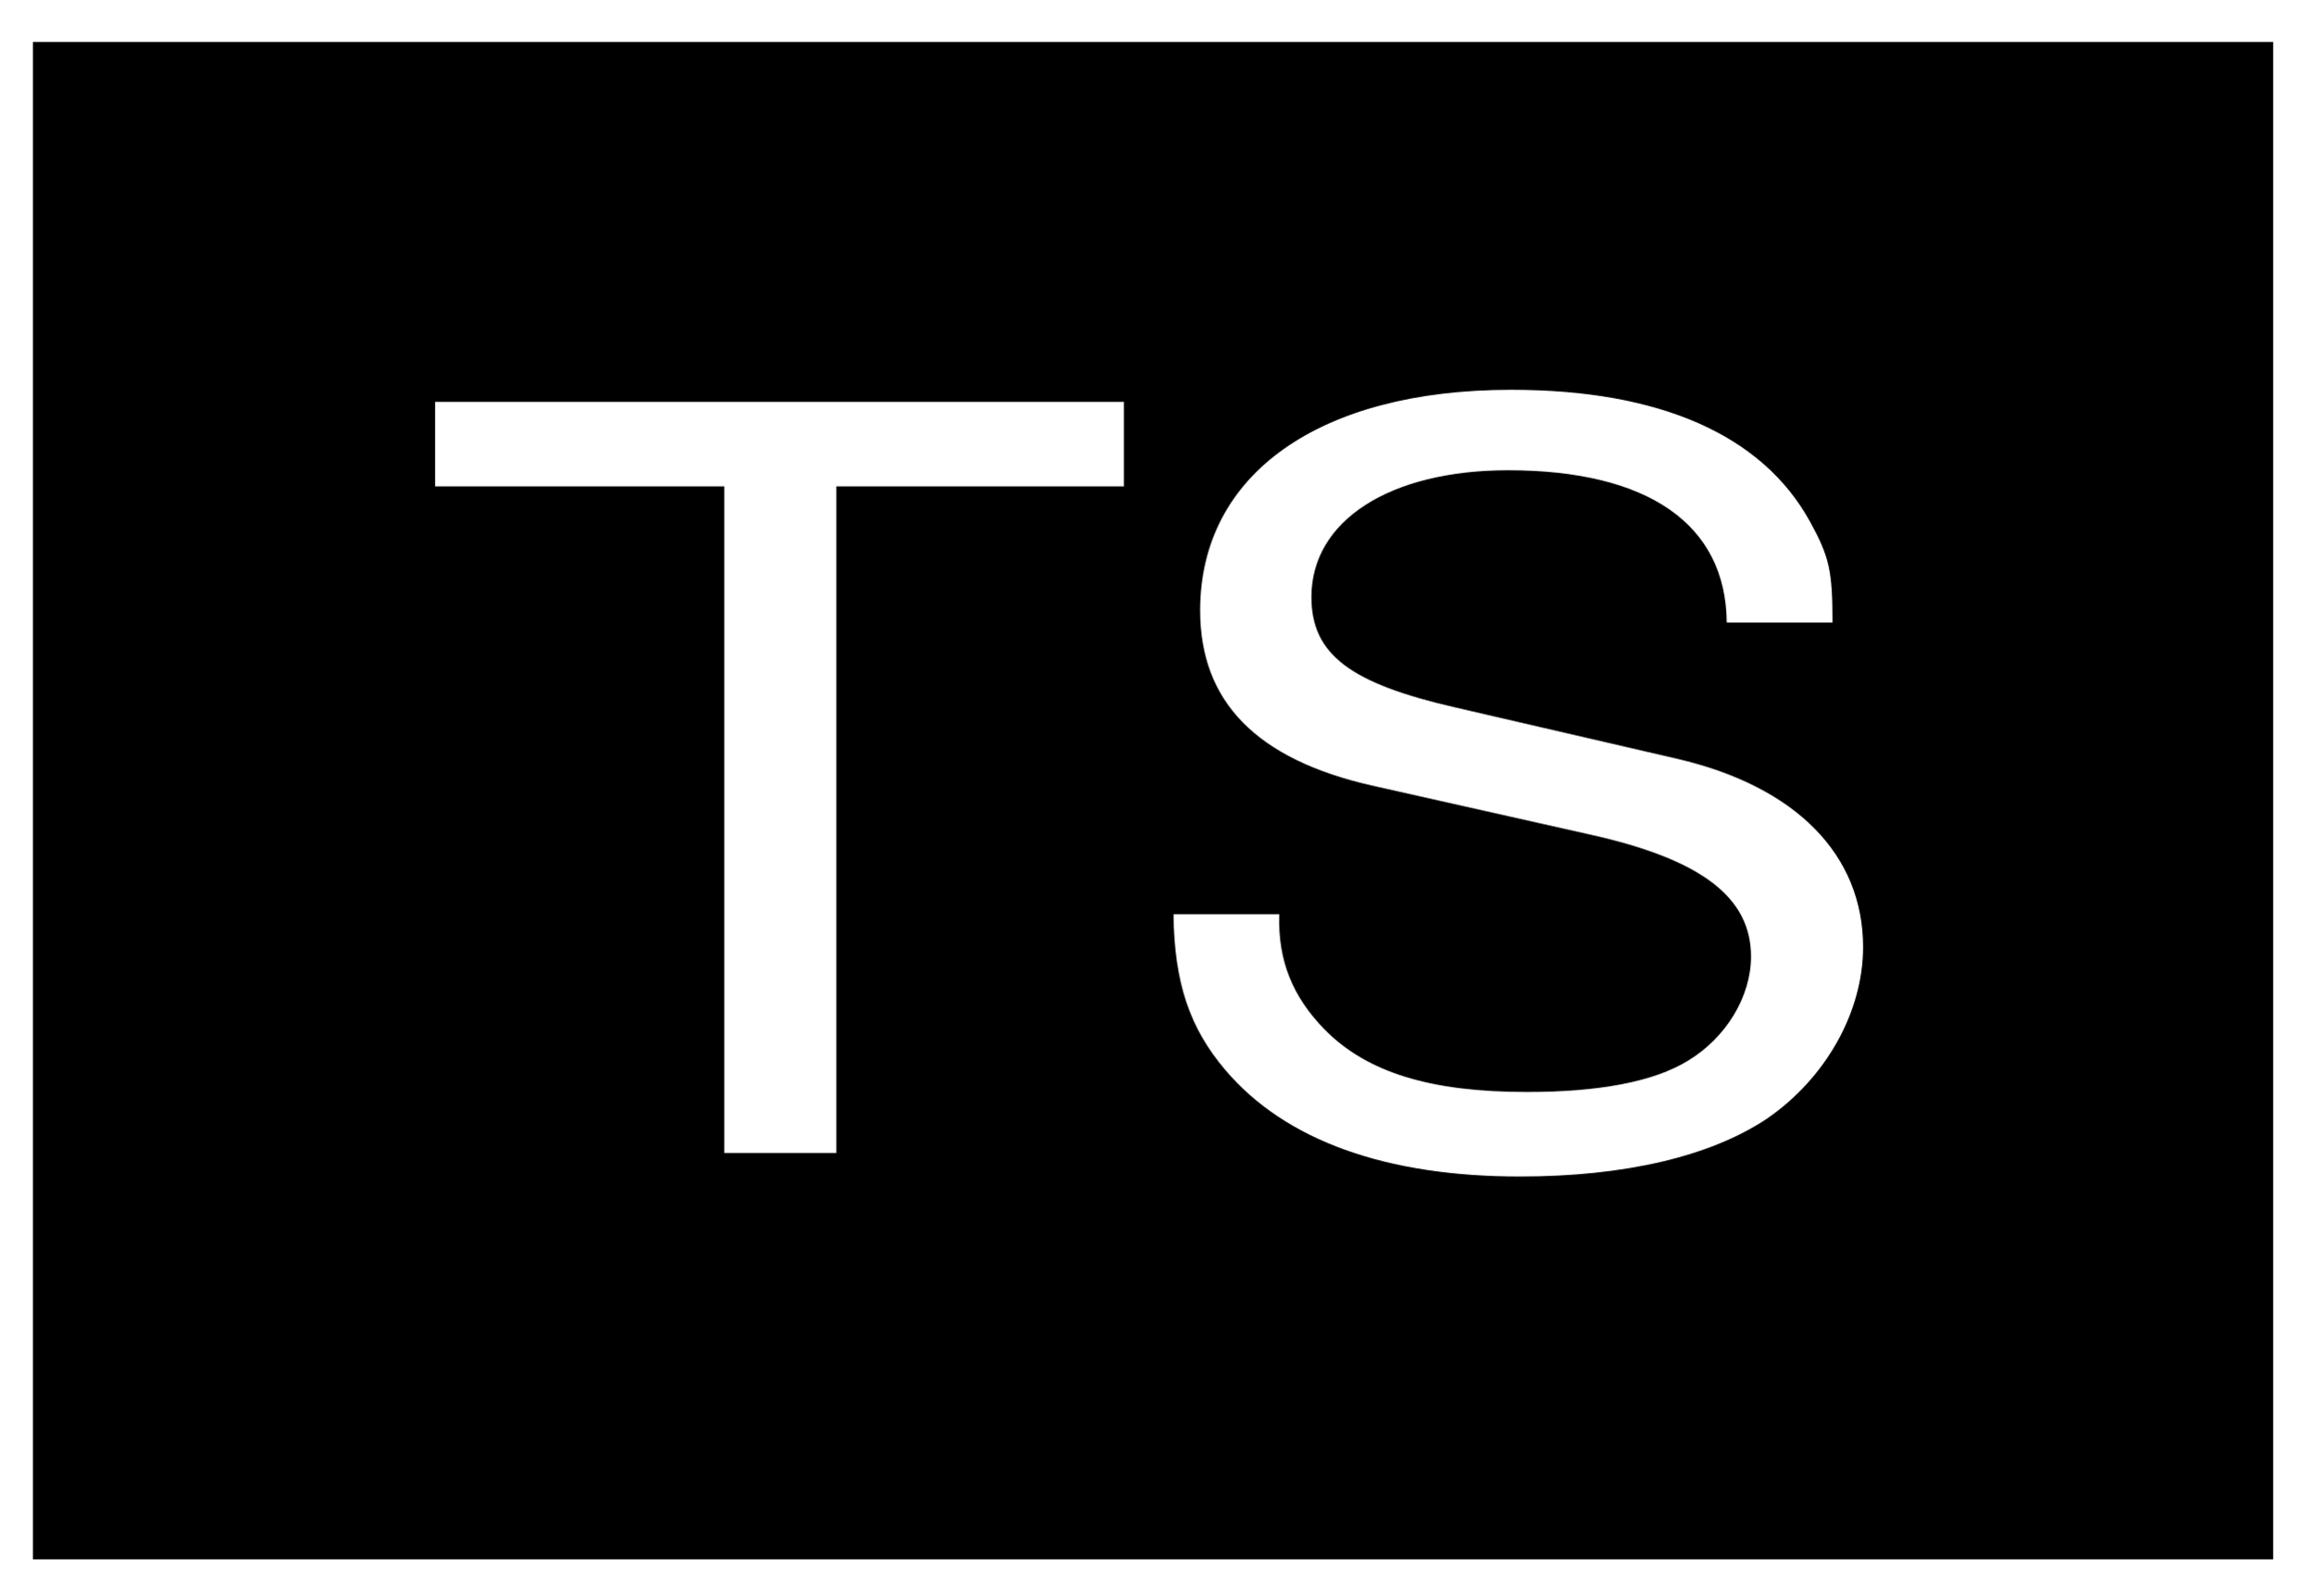
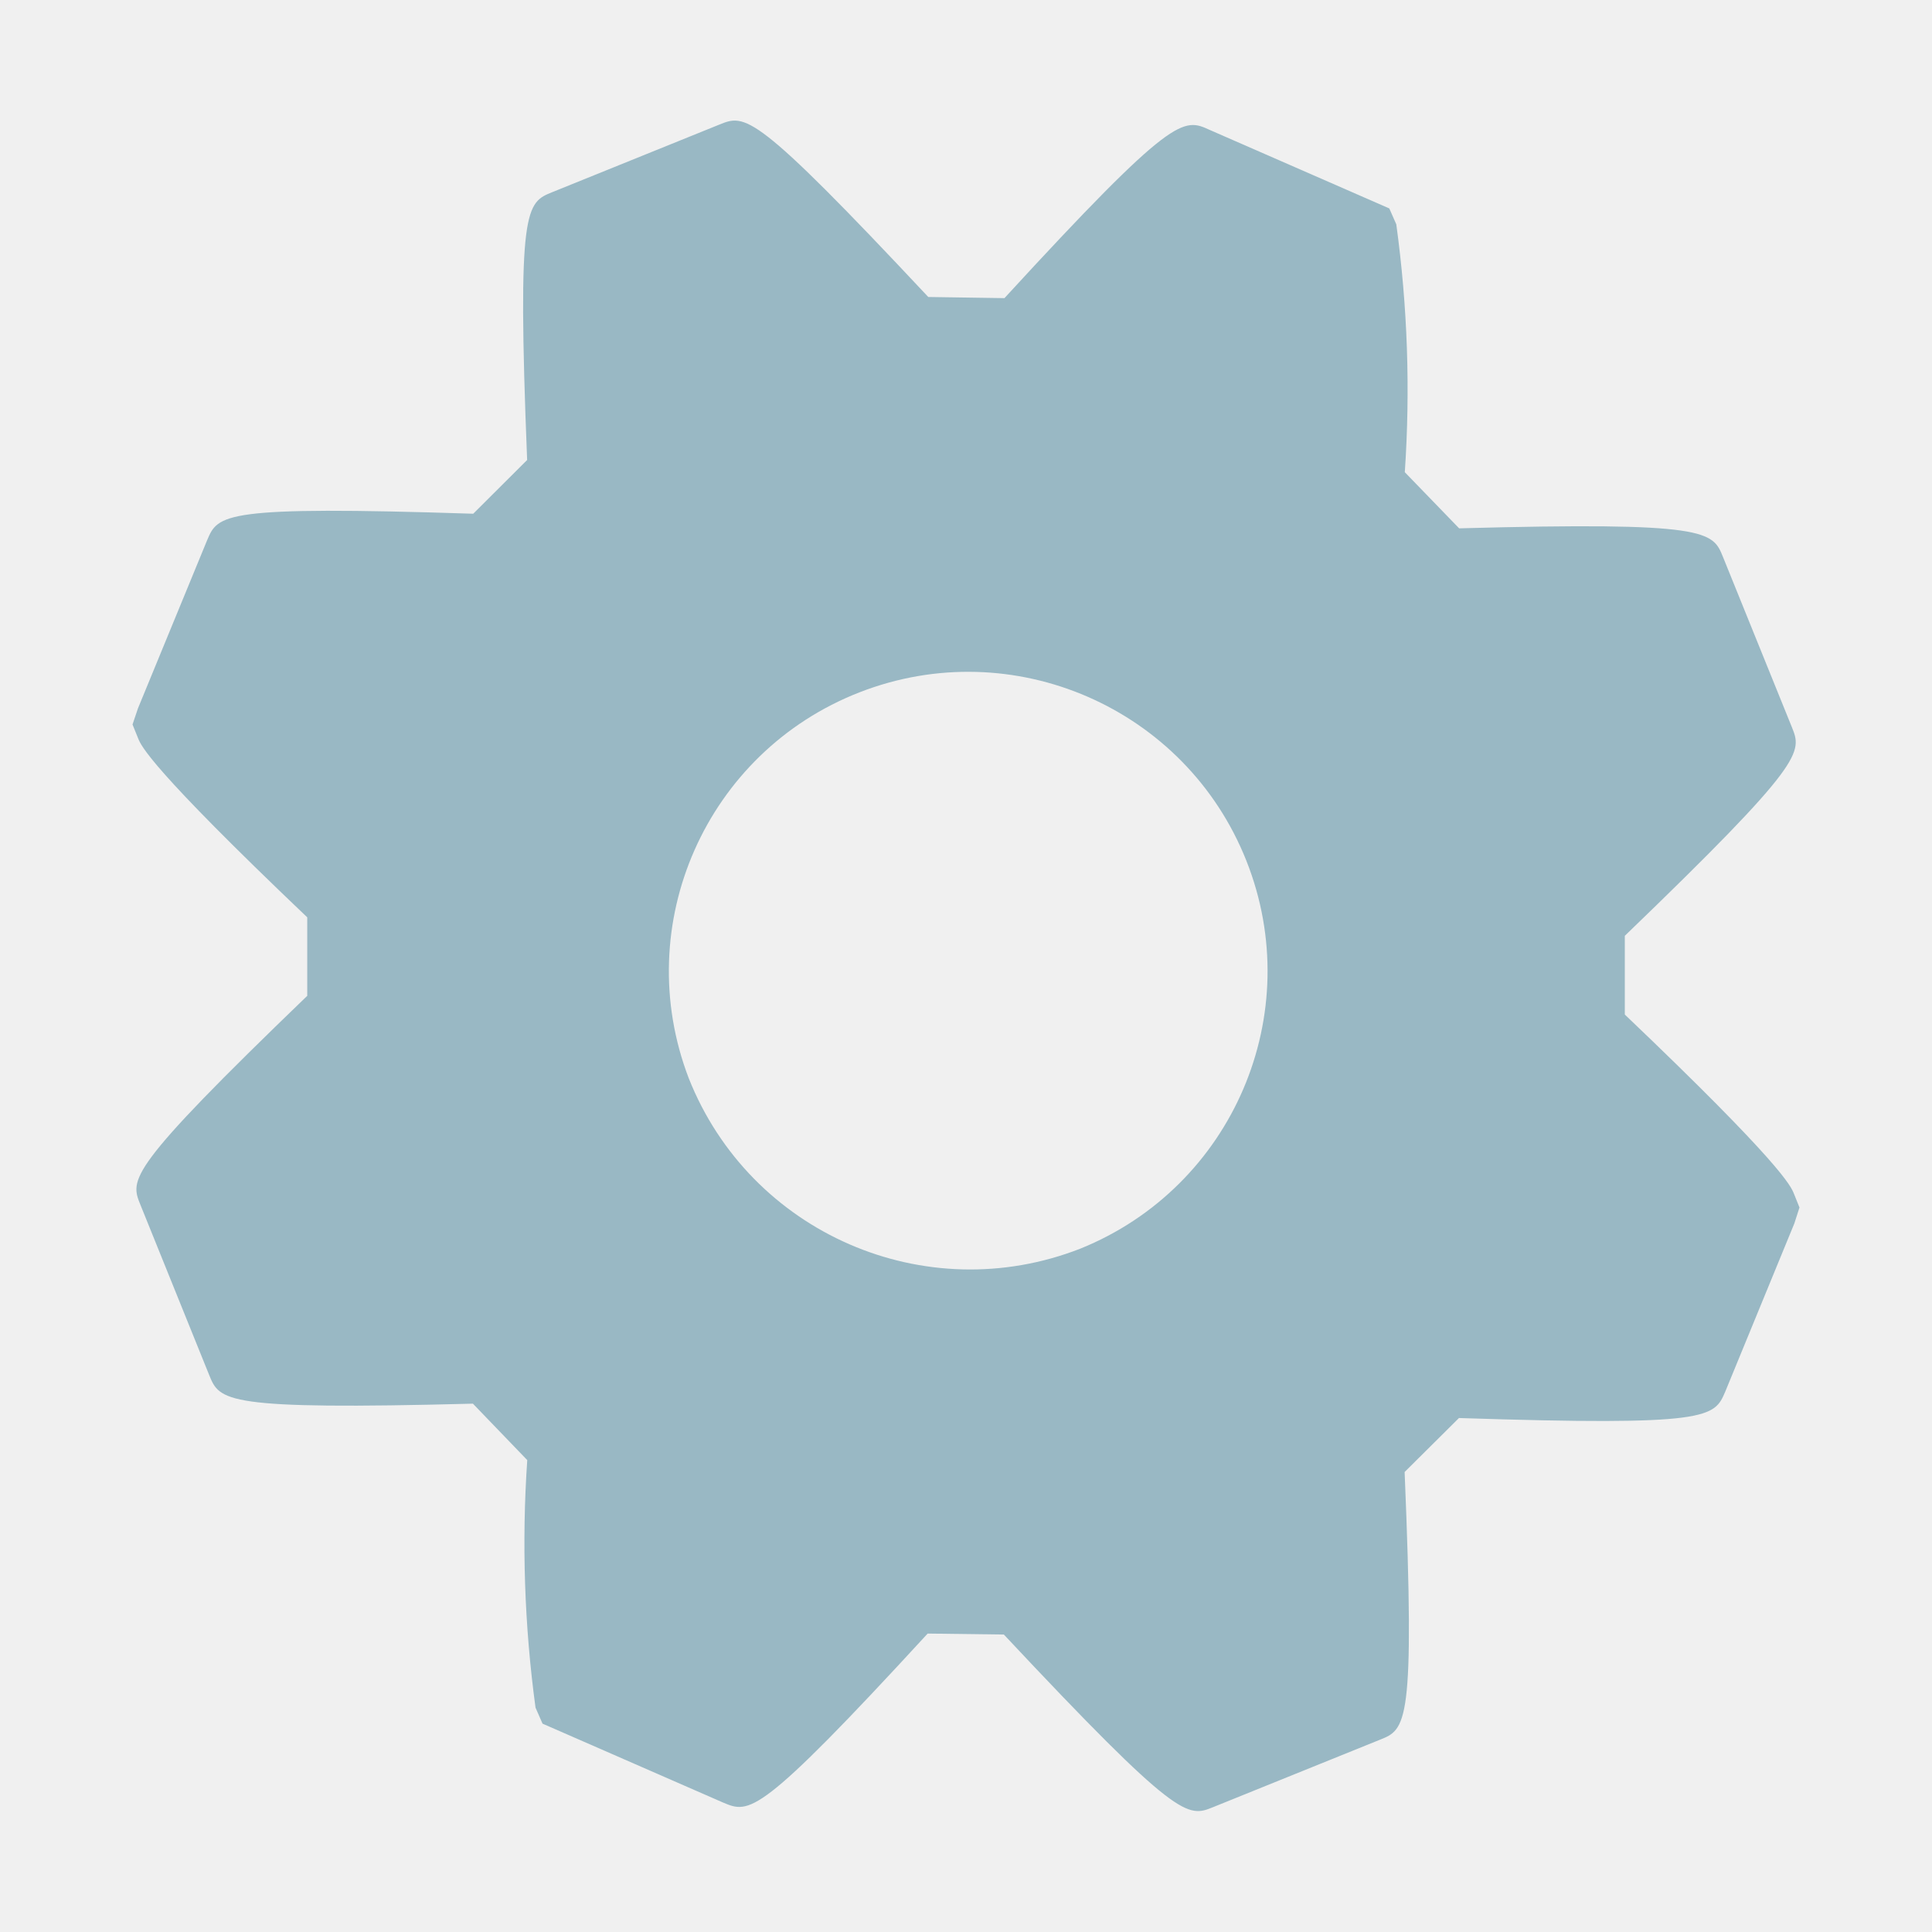
- <svg xmlns="http://www.w3.org/2000/svg" width="580" height="400">
-   <g>
-     <rect fill="#fff" id="canvas_background" height="402" width="582" y="-1" x="-1" />
-     <g display="none" overflow="visible" y="0" x="0" height="100%" width="100%" id="canvasGrid">
-       <rect fill="url(#gridpattern)" stroke-width="0" y="0" x="0" height="100%" width="100%" />
-     </g>
-   </g>
-   <g>
-     <rect id="svg_1" height="382" width="563" y="9.771" x="7.5" stroke-width="1.5" stroke="#fff" fill="#000" />
-     <text stroke="#000" transform="matrix(12.57034,0,0,10.76395,-2038.652,-1632.486) " xml:space="preserve" text-anchor="start" font-family="Helvetica, Arial, sans-serif" font-size="24" id="svg_2" y="178.523" x="170.356" stroke-width="0" fill="#fff">TS</text>
-   </g>
+ <svg xmlns="http://www.w3.org/2000/svg" viewBox="0 0 32 32">
+   <path d="M23.265,24.381l.9-.894c4.164.136,4.228-.01,4.411-.438l1.144-2.785L29.805,20l-.093-.231c-.049-.122-.2-.486-2.8-2.965V15.5c3-2.89,2.936-3.038,2.765-3.461L28.538,9.225c-.171-.422-.236-.587-4.37-.474l-.9-.93a20.166,20.166,0,0,0-.141-4.106l-.116-.263-2.974-1.3c-.438-.2-.592-.272-3.4,2.786l-1.262-.019c-2.891-3.086-3.028-3.03-3.461-2.855L9.149,3.182c-.433.175-.586.237-.418,4.437l-.893.89c-4.162-.136-4.226.012-4.407.438L2.285,11.733,2.195,12l.094.232c.049.12.194.48,2.8,2.962l0,1.3c-3,2.89-2.935,3.038-2.763,3.462l1.138,2.817c.174.431.236.584,4.369.476l.9.935a20.243,20.243,0,0,0,.137,4.1l.116.265,2.993,1.308c.435.182.586.247,3.386-2.8l1.262.016c2.895,3.09,3.043,3.03,3.466,2.859l2.759-1.115C23.288,28.644,23.44,28.583,23.265,24.381ZM11.407,17.857a4.957,4.957,0,1,1,6.488,2.824A5.014,5.014,0,0,1,11.407,17.857Z" style="fill:#99b8c4" />
</svg>
